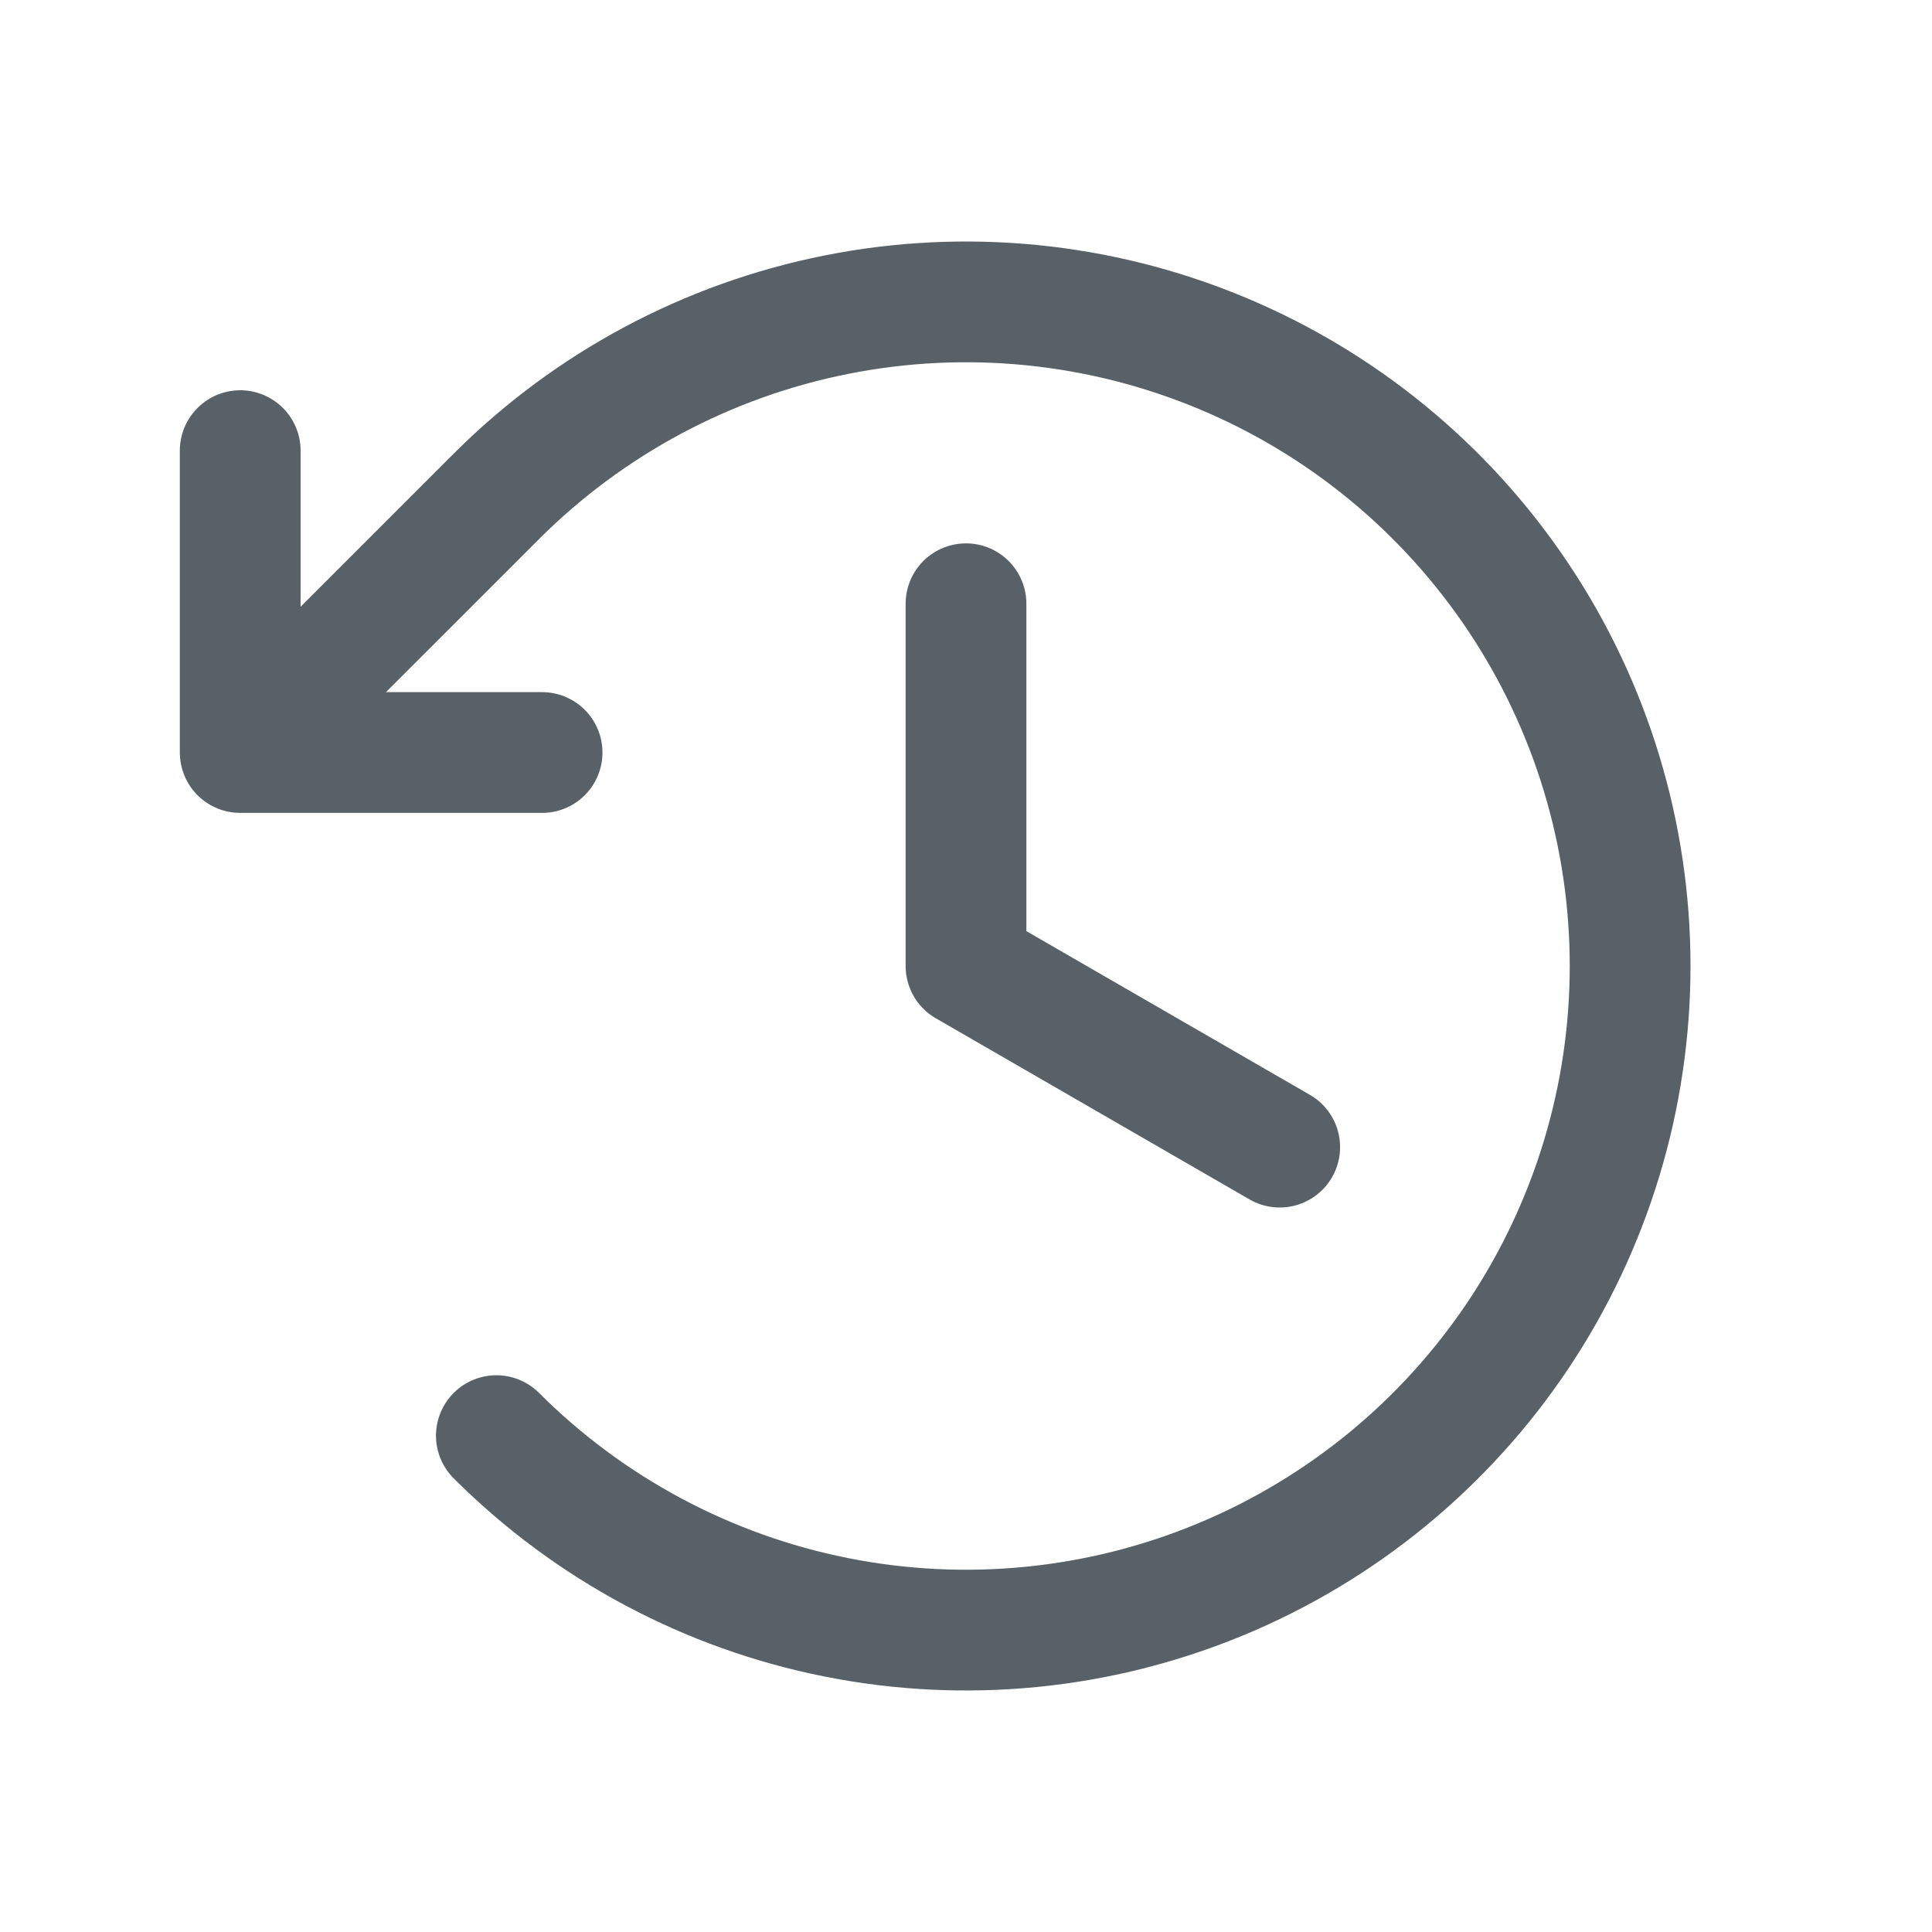
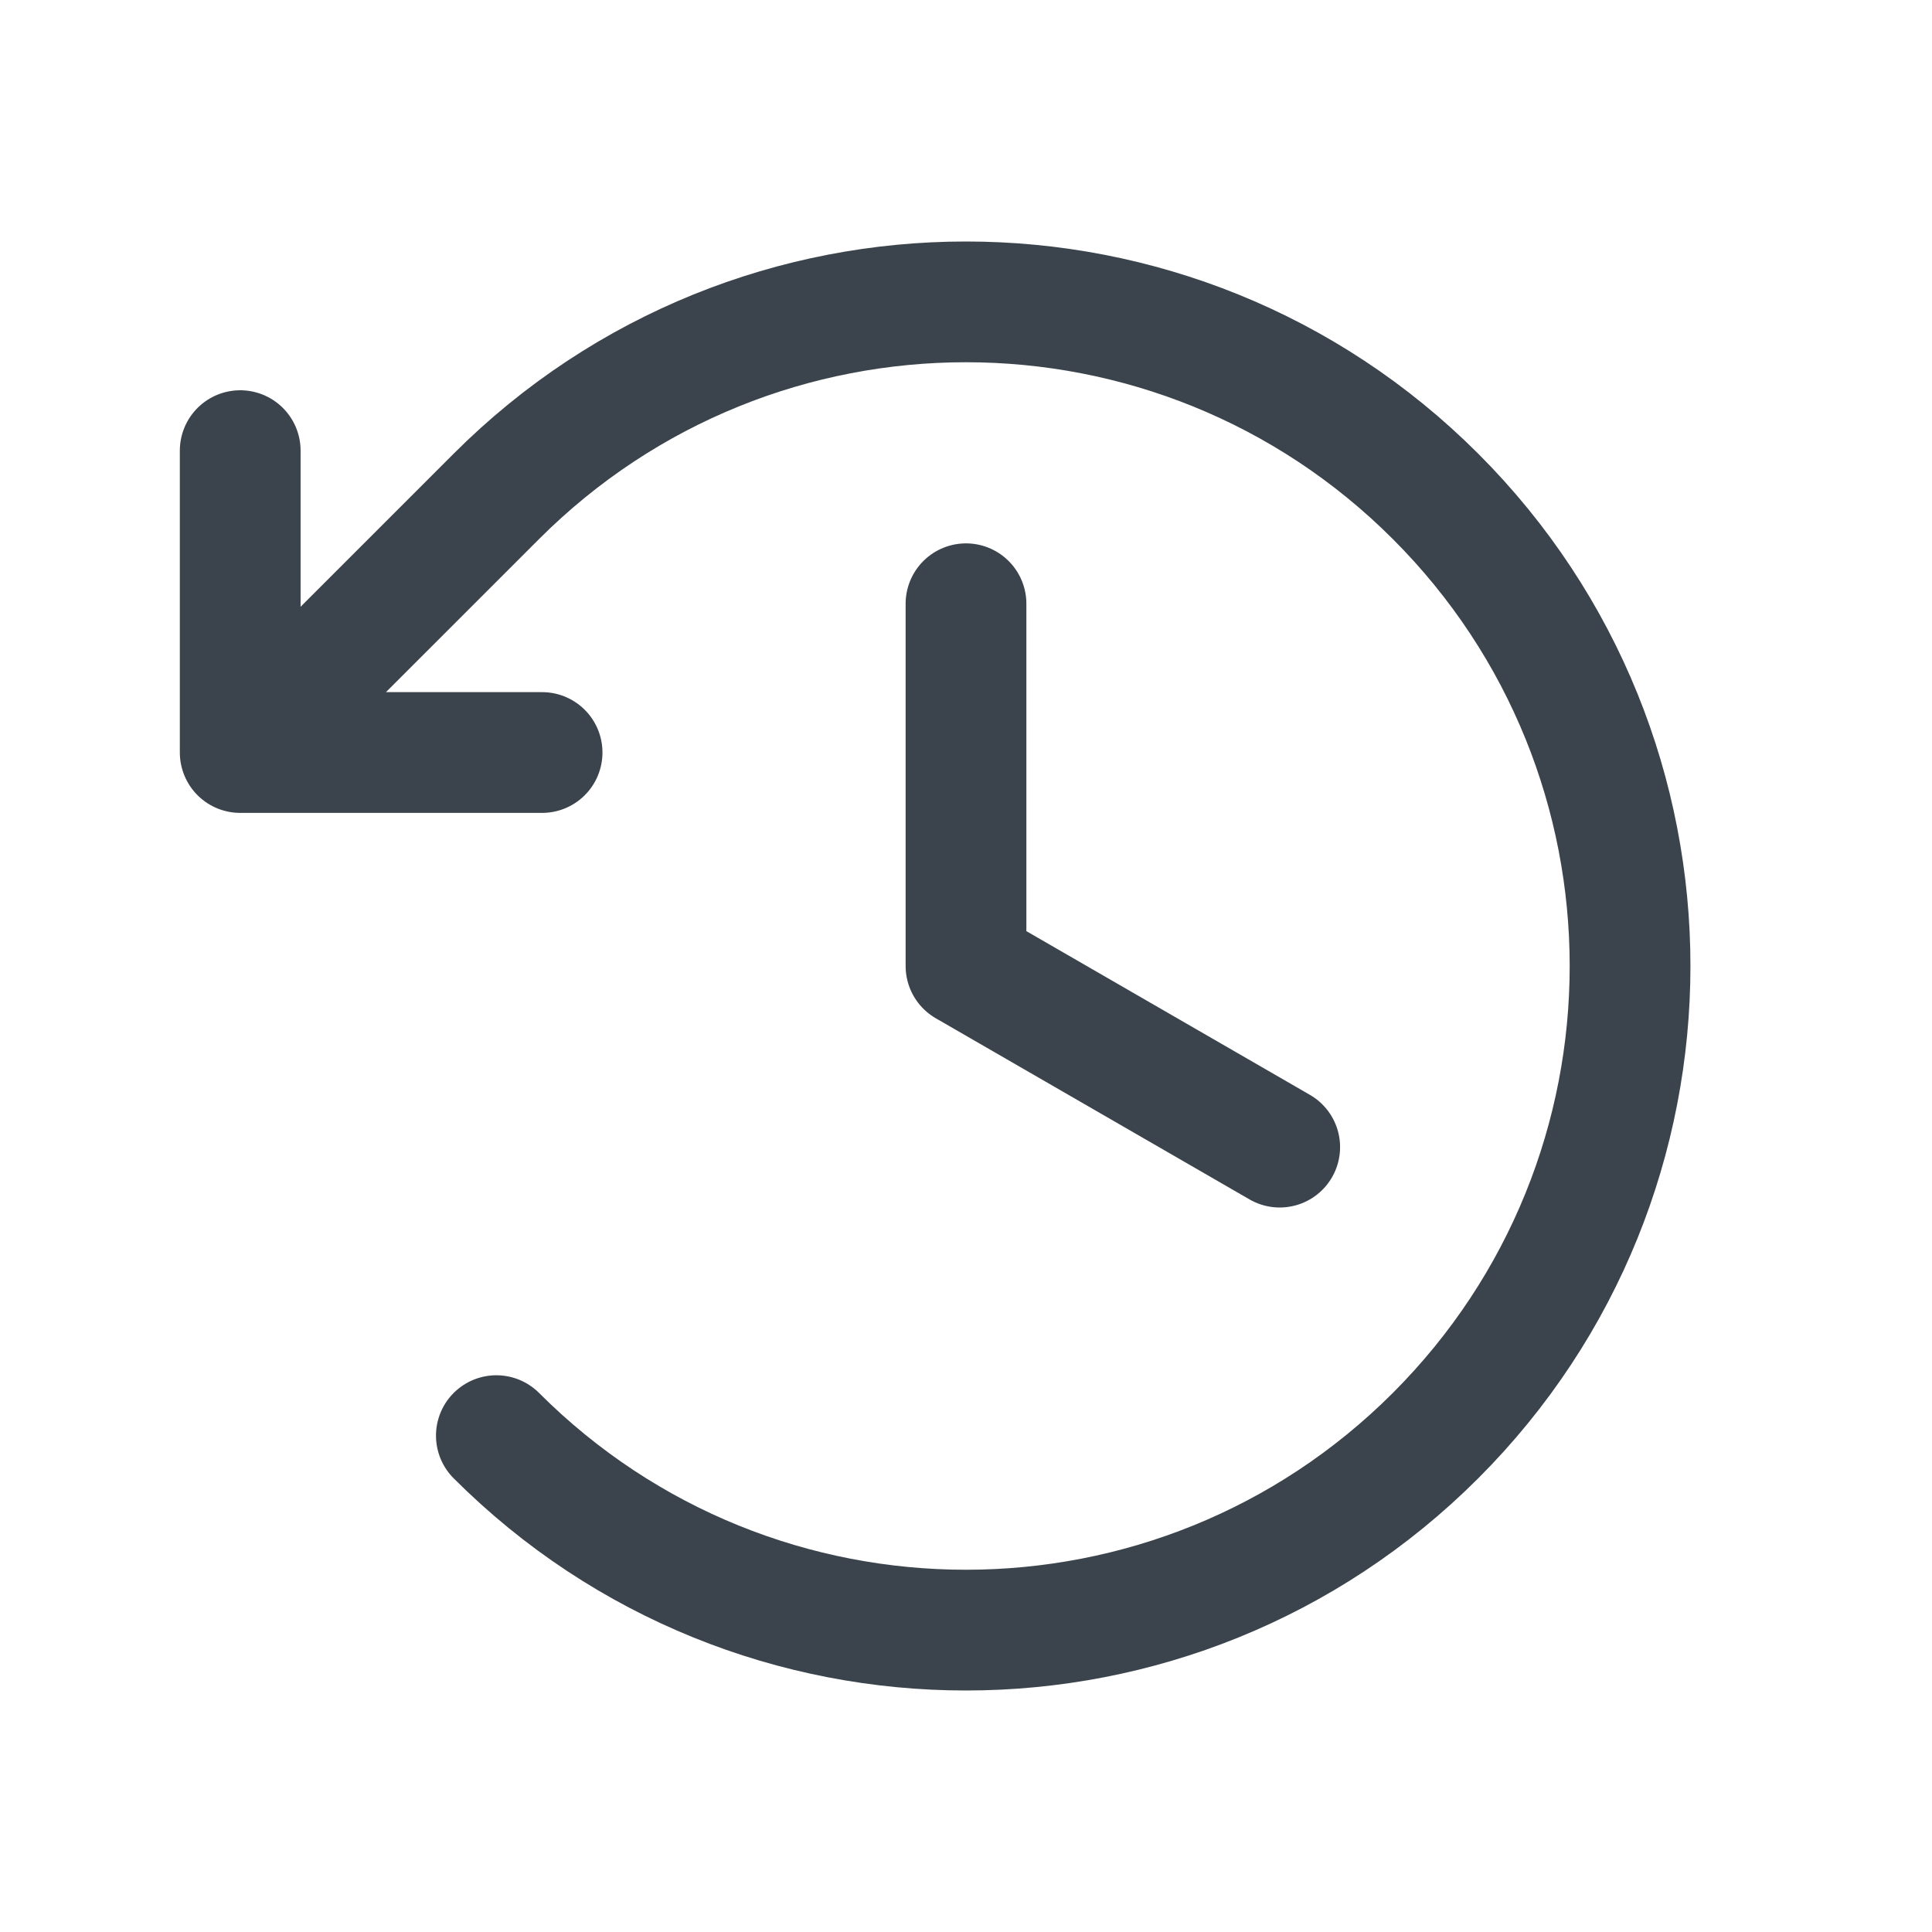
- <svg xmlns="http://www.w3.org/2000/svg" width="24" height="24" viewBox="0 0 24 24" fill="none">
-   <g id="Icon/ic-clock-counterclockwise">
-     <path id="Vector" d="M12 7.5V12L15.897 14.25M6.734 9.348H2.984M2.984 9.348V5.598M2.984 9.348L6.166 6.166C7.32 5.013 8.79 4.227 10.39 3.909C11.991 3.59 13.65 3.754 15.157 4.378C16.665 5.002 17.953 6.06 18.86 7.417C19.766 8.773 20.25 10.368 20.25 12C20.25 13.632 19.766 15.227 18.86 16.584C17.953 17.94 16.665 18.998 15.157 19.622C13.65 20.246 11.991 20.41 10.39 20.091C8.79 19.773 7.32 18.987 6.166 17.834" stroke="#596168" stroke-width="1.5" stroke-linecap="round" stroke-linejoin="round" />
-   </g>
+ <svg xmlns="http://www.w3.org/2000/svg" width="24" height="24" fill="none" viewBox="0 0 24 24">
+   <path stroke="#3B444C" stroke-linecap="round" stroke-linejoin="round" stroke-width="1.5" d="M12 7.5V12l3.897 2.25M6.734 9.348h-3.75m0 0v-3.75m0 3.75 3.182-3.182a8.25 8.25 0 1 1 0 11.668" vector-effect="non-scaling-stroke" />
</svg>
